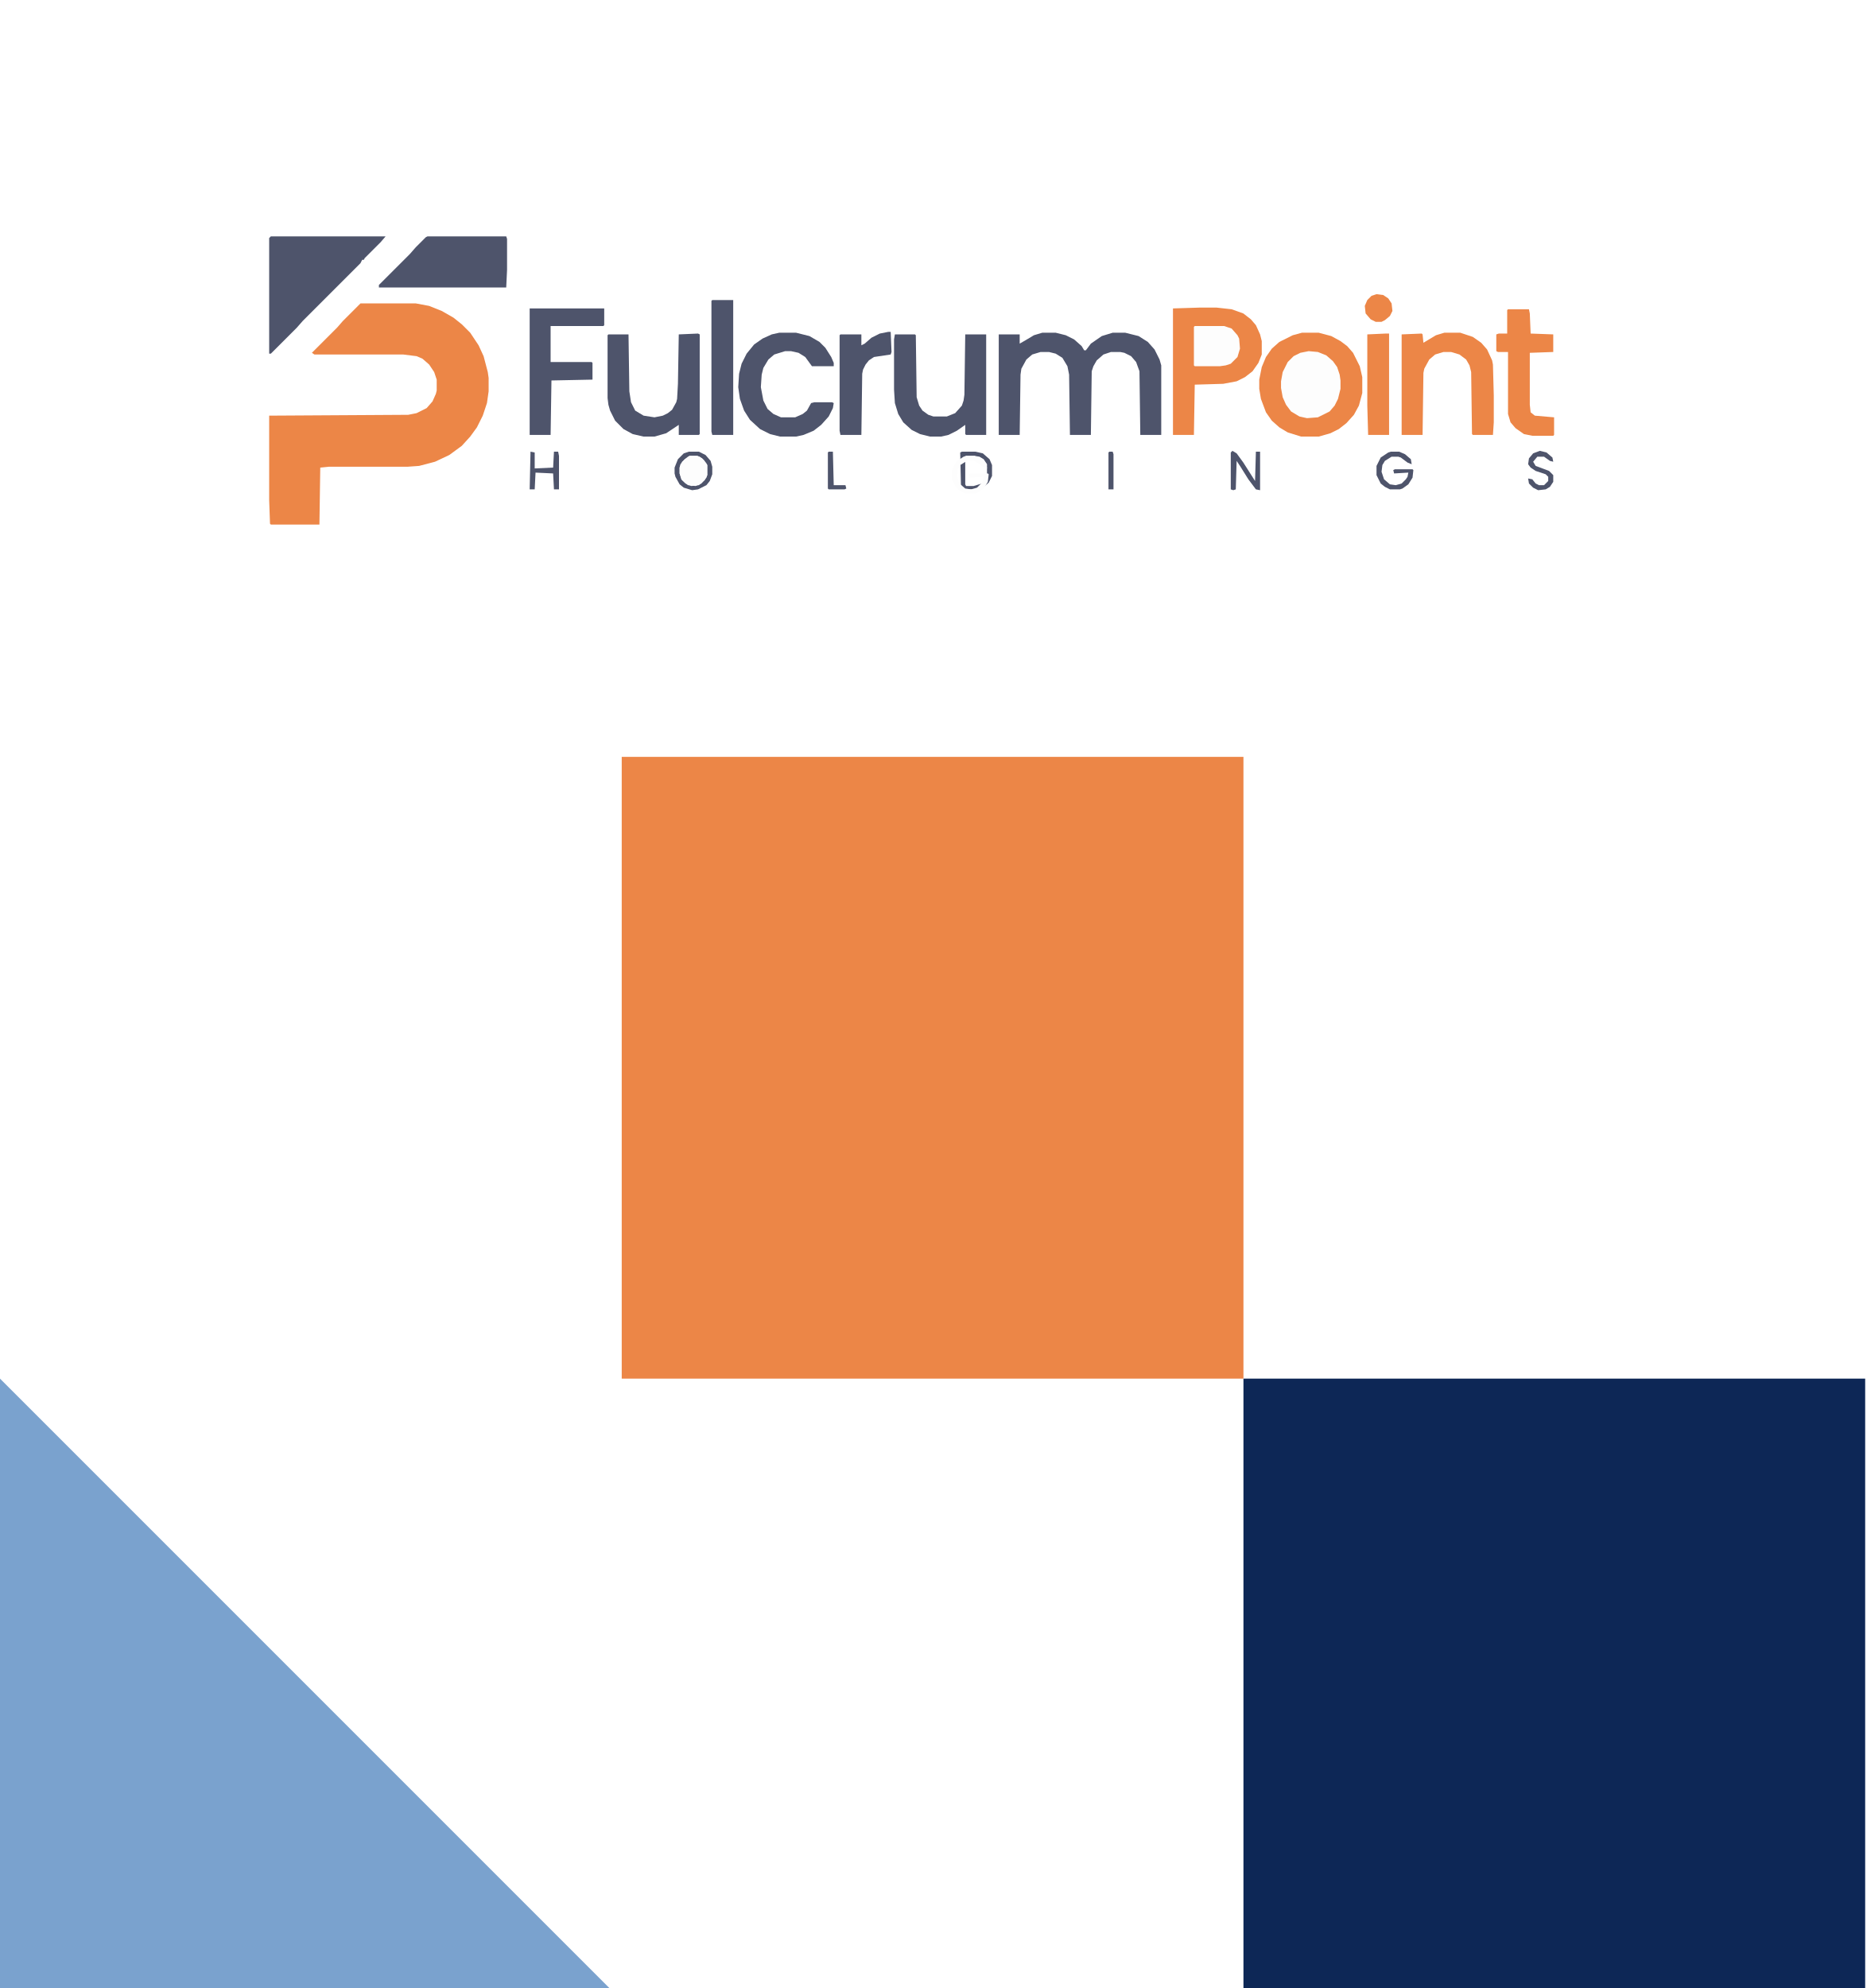
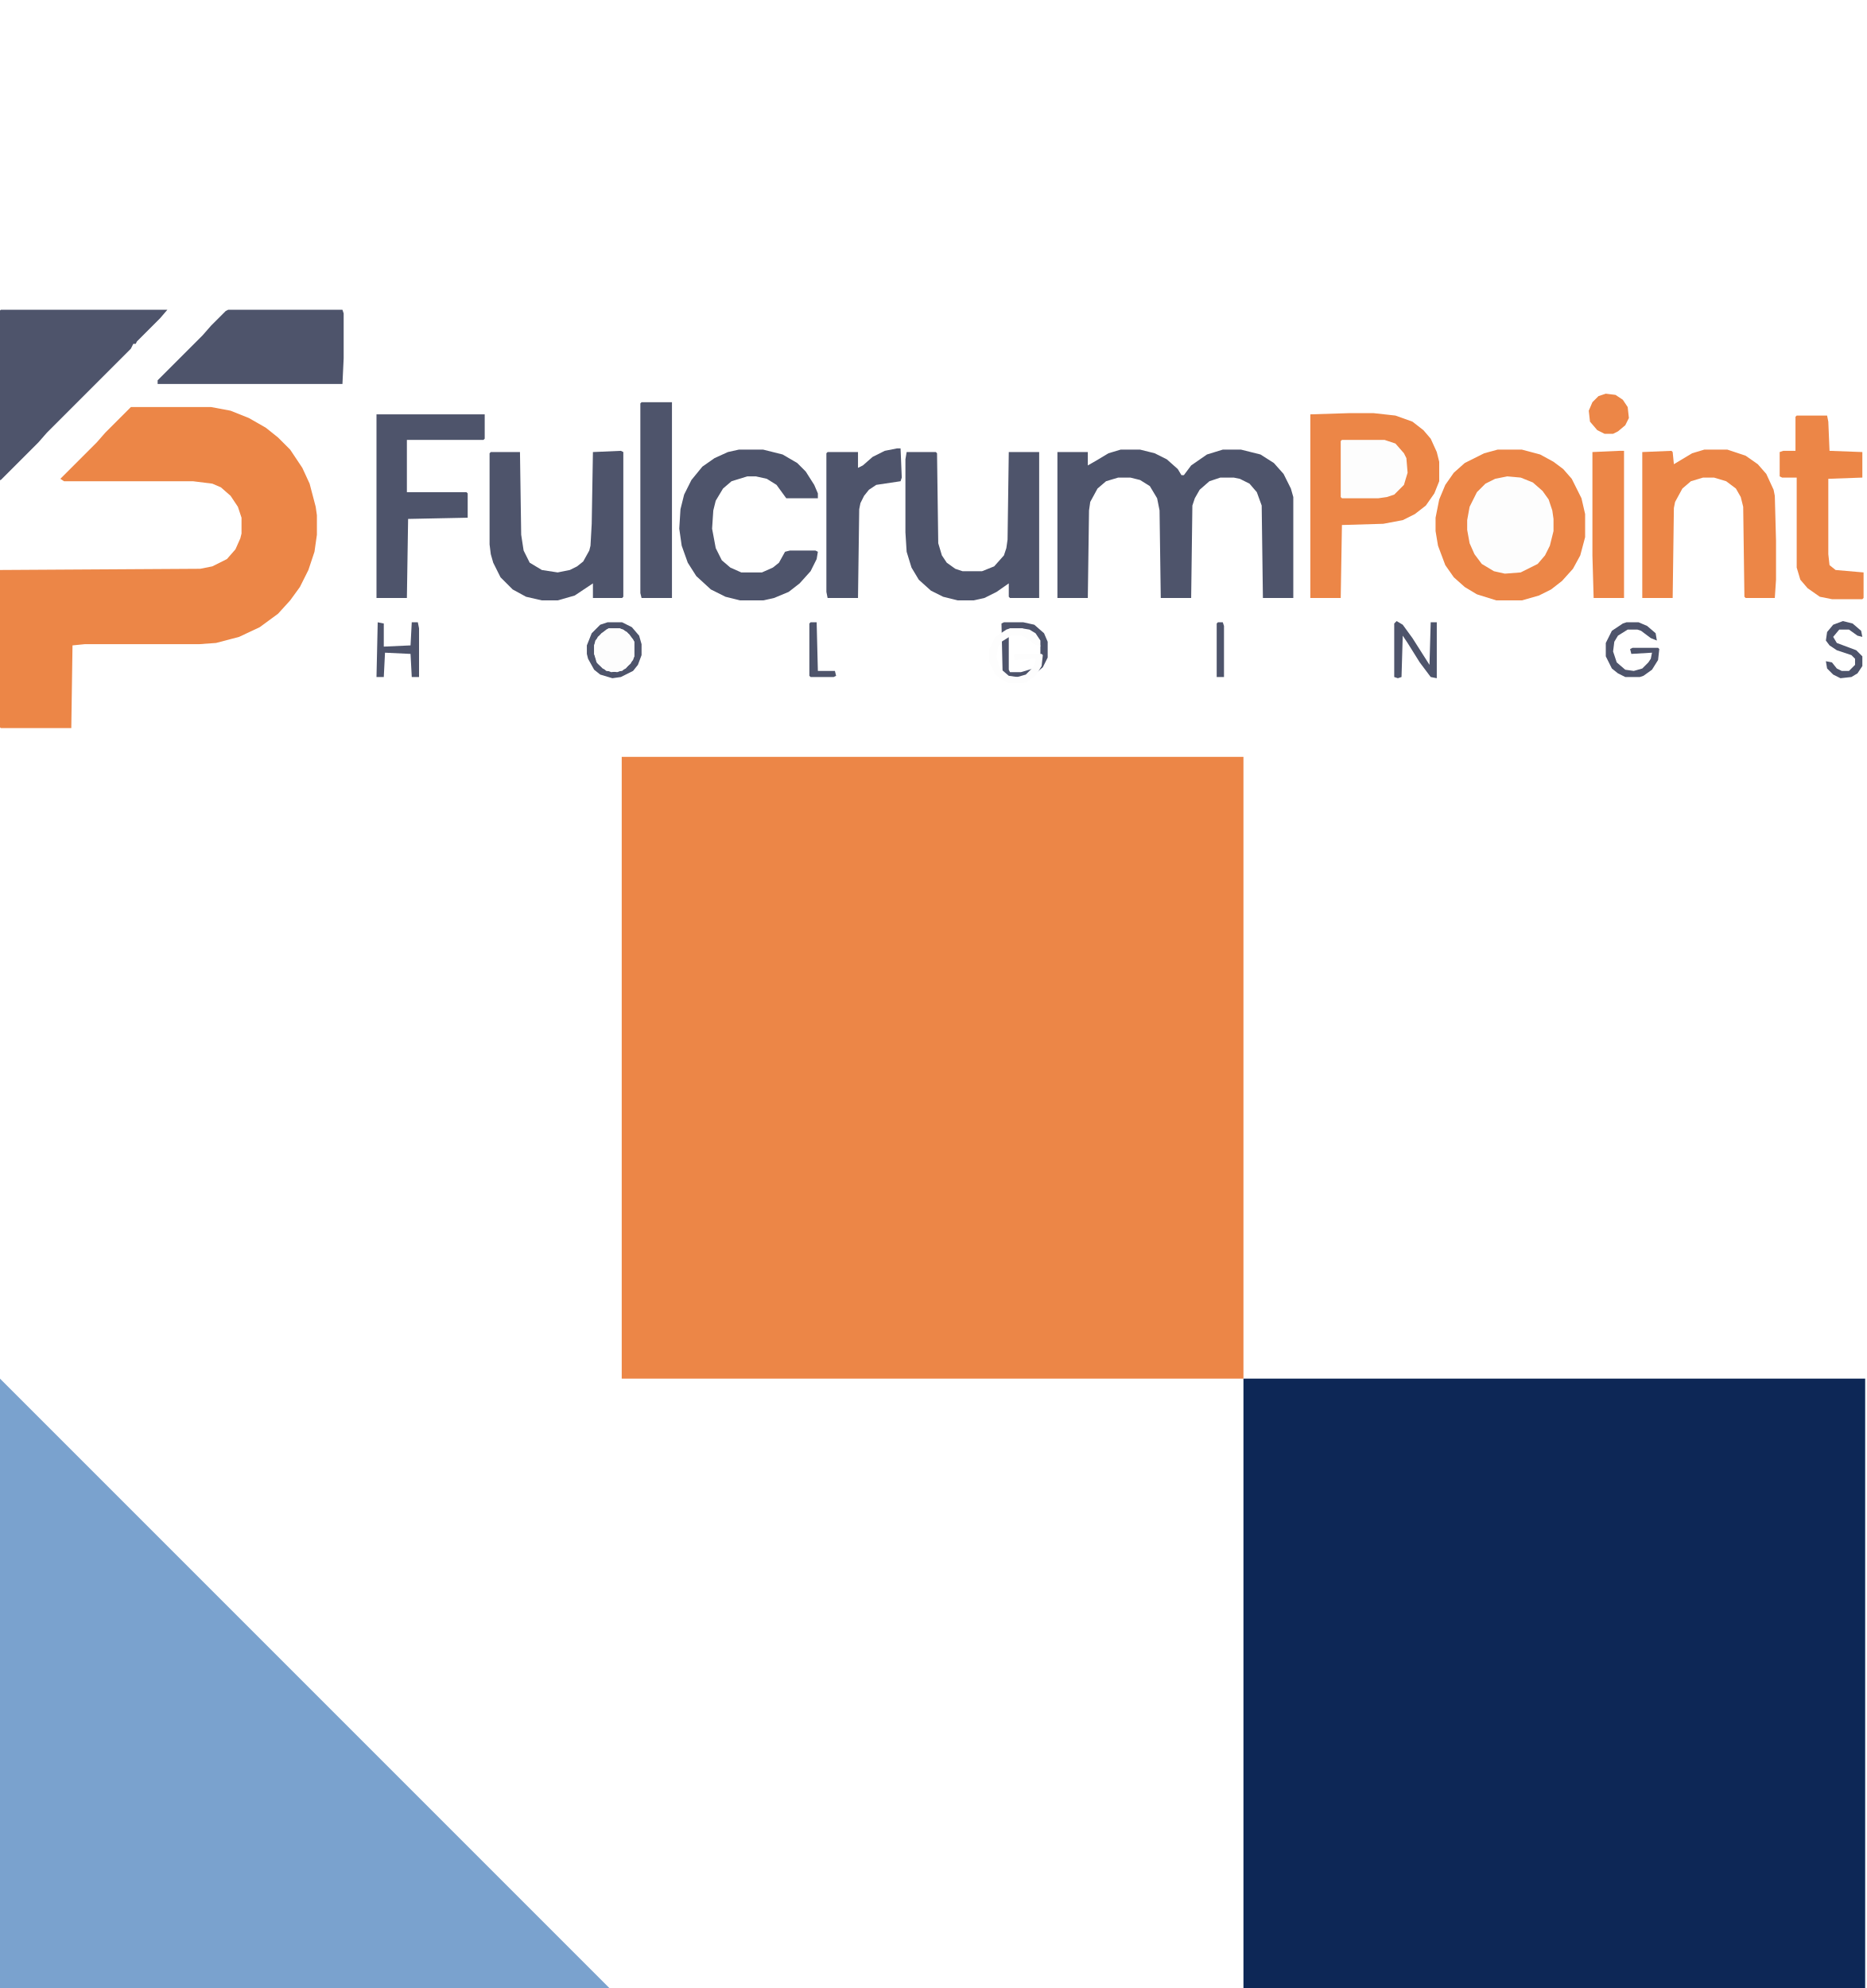
<svg xmlns="http://www.w3.org/2000/svg" id="FulcrumPoint_Footer_Mark" width="370" height="394" viewBox="0 0 370 394">
-   <g transform="translate(15,8) scale(0.16602)">
+   <g transform="translate(-56,5) scale(0.241)">
    <path transform="translate(340,314)" d="m0 0h66l16 3 15 6 14 8 10 8 10 10 10 15 6 13 5 19 1 7v16l-2 14-5 15-7 14-8 11-10 11-15 11-17 8-19 5-14 1h-94l-10 1-1 68h-58l-1-1-1-28v-101l166-1 10-2 12-6 7-8 4-9 1-4v-13l-3-9-6-9-8-7-7-3-16-2h-106l-3-2 30-30 7-8z" fill="#EC8647" />
    <path transform="translate(1464,349)" d="m0 0h20l15 4 11 6 8 6 7 8 8 16 3 13v19l-4 15-6 11-9 10-9 7-10 5-14 4h-21l-16-5-10-6-9-8-7-10-6-16-2-12v-11l3-15 5-12 7-10 9-8 16-8z" fill="#EC8647" />
    <path transform="translate(1472,371)" d="m0 0 11 1 10 4 8 7 5 7 3 9 1 7v10l-3 12-4 8-6 7-14 7-13 1-9-2-10-6-6-8-4-9-2-11v-8l2-11 6-12 7-7 8-4z" fill="#FDFDFD" />
    <path transform="translate(1154,349)" d="m0 0h16l12 3 10 5 9 8 3 5h2l6-8 13-9 13-4h15l16 4 11 7 8 9 6 12 2 7v83h-25l-1-76-4-11-6-7-8-4-5-1h-11l-9 3-8 7-4 7-2 6-1 76h-25l-1-72-2-10-6-10-8-5-8-2h-10l-10 3-7 6-6 11-1 7-1 72h-25v-120h25v11l7-4 10-6z" fill="#4E546B" />
    <path transform="translate(1342,319)" d="m0 0h20l18 2 14 5 9 7 6 7 5 11 2 8v16l-4 10-7 10-9 7-10 5-16 3-34 1-1 60h-25v-151z" fill="#EC8647" />
    <path transform="translate(1336,341)" d="m0 0h35l9 3 7 8 2 4 1 12-3 10-8 8-6 2-7 1h-30l-1-1v-46z" fill="#FDFDFD" />
    <path transform="translate(233,234)" d="m0 0h137l-6 7-19 19-1 2h-2l-2 4-69 69-7 8-31 31h-2v-138z" fill="#4E546B" />
    <path transform="translate(420,234)" d="m0 0h94l1 3v37l-1 21h-152v-3l37-37 7-8 12-12z" fill="#4E546B" />
    <path transform="translate(1634,349)" d="m0 0h19l15 5 10 7 7 8 6 13 1 5 1 37v32l-1 15h-24l-1-1-1-74-2-8-4-7-8-6-10-3h-9l-10 3-7 6-6 11-1 5-1 74h-25v-120l24-1 1 1 1 10 15-9z" fill="#EC8647" />
    <path transform="translate(978,351)" d="m0 0h24l1 1 1 74 3 10 4 6 7 5 6 2h16l10-4 8-9 2-6 1-7 1-72h25v120h-24l-1-1v-11l-10 7-10 5-9 2h-13l-12-3-10-5-10-9-6-10-4-13-1-16v-60z" fill="#4E546B" />
    <path transform="translate(743,350)" d="m0 0 2 1v119l-1 1h-24v-12l-15 10-14 4h-13l-13-3-11-6-10-10-6-12-2-7-1-8v-75l1-1h24l1 68 2 13 5 10 10 6 13 2 10-2 6-3 5-4 5-9 1-4 1-18 1-59z" fill="#4E546B" />
    <path transform="translate(840,349)" d="m0 0h20l16 4 12 7 7 7 7 11 3 7v4h-26l-8-11-8-5-9-2h-7l-13 4-7 6-6 10-2 8-1 15 3 16 5 10 7 6 9 4h17l9-4 5-4 5-9 4-1h21l2 1-1 6-5 10-9 10-9 7-12 5-9 2h-19l-12-3-12-6-12-11-7-11-5-14-2-14 1-16 3-12 6-12 9-11 10-7 11-5z" fill="#4E546B" />
    <path transform="translate(542,320)" d="m0 0h89v20l-1 1h-63v43h49l1 1v20l-49 1-1 65h-25z" fill="#4E546B" />
    <path transform="translate(1710,321)" d="m0 0h25l1 5 1 24 27 1v21l-28 1v62l1 9 5 4 23 2v21l-1 1h-25l-10-2-10-7-6-7-3-10v-74h-12l-2-1v-20l3-1h10v-28z" fill="#EC8647" />
    <path transform="translate(760,310)" d="m0 0h25v161h-25l-1-4v-156z" fill="#4E546B" />
    <path transform="translate(970,348)" d="m0 0h3l1 24-1 3-20 3-6 4-4 5-3 6-1 5-1 73h-25l-1-5v-114l1-1h25v13l4-2 8-7 10-5z" fill="#4E546B" />
    <path transform="translate(1553,303)" d="m0 0 8 1 6 4 4 6 1 9-3 6-6 5-4 2h-7l-6-3-6-7-1-9 3-7 5-5z" fill="#EC8647" />
    <path transform="translate(1564,350)" d="m0 0h4v121h-25l-1-35v-85z" fill="#EC8647" />
    <path transform="translate(1381,490)" d="m0 0 5 3 8 11 14 22 1-35h5v46l-5-1-9-12-10-16-4-6-1 34-3 1-3-1v-44z" fill="#4E546B" />
    <path transform="translate(1570,491)" d="m0 0h10l7 3 7 6 1 6-5-2-8-6-3-1h-8l-8 5-3 5-1 8 3 9 7 6 7 1 7-2 5-5 2-3 1-5-17 1-1-4 2-1h21l1 1-1 9-5 8-7 5-3 1h-12l-6-3-5-4-5-10v-11l5-10 9-6z" fill="#4E546B" />
    <path transform="translate(732,491)" d="m0 0h12l8 4 6 7 2 7v9l-3 8-4 5-10 5-7 1-10-3-5-4-5-9-1-4v-7l4-10 7-7zm1 5-6 4-5 6-1 4v7l3 8 7 6 9 1 7-3 6-7 1-3v-12l-4-6-5-4-3-1z" fill="#4E546B" />
    <path transform="translate(733,496)" d="m0 0h9l6 3 5 6 1 2v12l-3 6-7 6-9 1-7-3-5-5-2-7v-7l3-7 7-6z" fill="#FDFDFD" />
    <path transform="translate(1058,491)" d="m0 0h16l9 2 8 7 3 7v13l-4 8-6 5-8 3h-19l-1-44zm5 5-1 1v33l1 2h9l10-3 5-6 1-2v-15l-4-6-5-3-6-1z" fill="#4E546B" />
    <path transform="translate(1063,496)" d="m0 0h10l7 3 7 6 1 6-5-2-8-6-3-1h-8l-8 5-3 5-1 8 3 9 7 6 7 1 7-2 5-5 2-3 1-5-17 1-1-4 2-1h21l1 1-1 9-5 8-7 5-3 1h-12l-6-3-5-4-5-10v-11l5-10 9-6z" fill="#FDFDFD" />
    <path transform="translate(543,491)" d="m0 0 5 1v19l22-1 1-19h5l1 5v40h-6l-1-19-21-1-1 20h-6z" fill="#4E546B" />
    <path transform="translate(1748,490)" d="m0 0 8 2 7 6 1 5-4-1-7-5h-8l-5 6 3 5 16 6 5 5v8l-4 6-5 3-9 1-6-3-5-5-1-6 5 1 4 5 4 2h6l5-5v-5l-3-3-12-4-6-4-3-4 1-7 5-6z" fill="#4E546B" />
    <path transform="translate(899,491)" d="m0 0h5l1 40h14l1 4-2 1h-19l-1-1v-43z" fill="#4E546B" />
    <path transform="translate(1234,491)" d="m0 0h4l1 3v42h-6v-44z" fill="#4E546B" />
  </g>
  <g transform="translate(0 150)">
    <path id="tri-blue" d="M908.564,535.557V658.784h123.228Z" transform="translate(-908.564 -412.329)" fill="#7aa2ce" />
    <path id="sq-orange" d="M-.312-.34H122.915V122.888H-.312Z" transform="translate(123.54 0.34)" fill="#EC8647" />
    <path id="sq-navy" d="M.092-.125H123.32V123.1H.092Z" transform="translate(246.363 123.353)" fill="#0d2756" />
  </g>
</svg>
